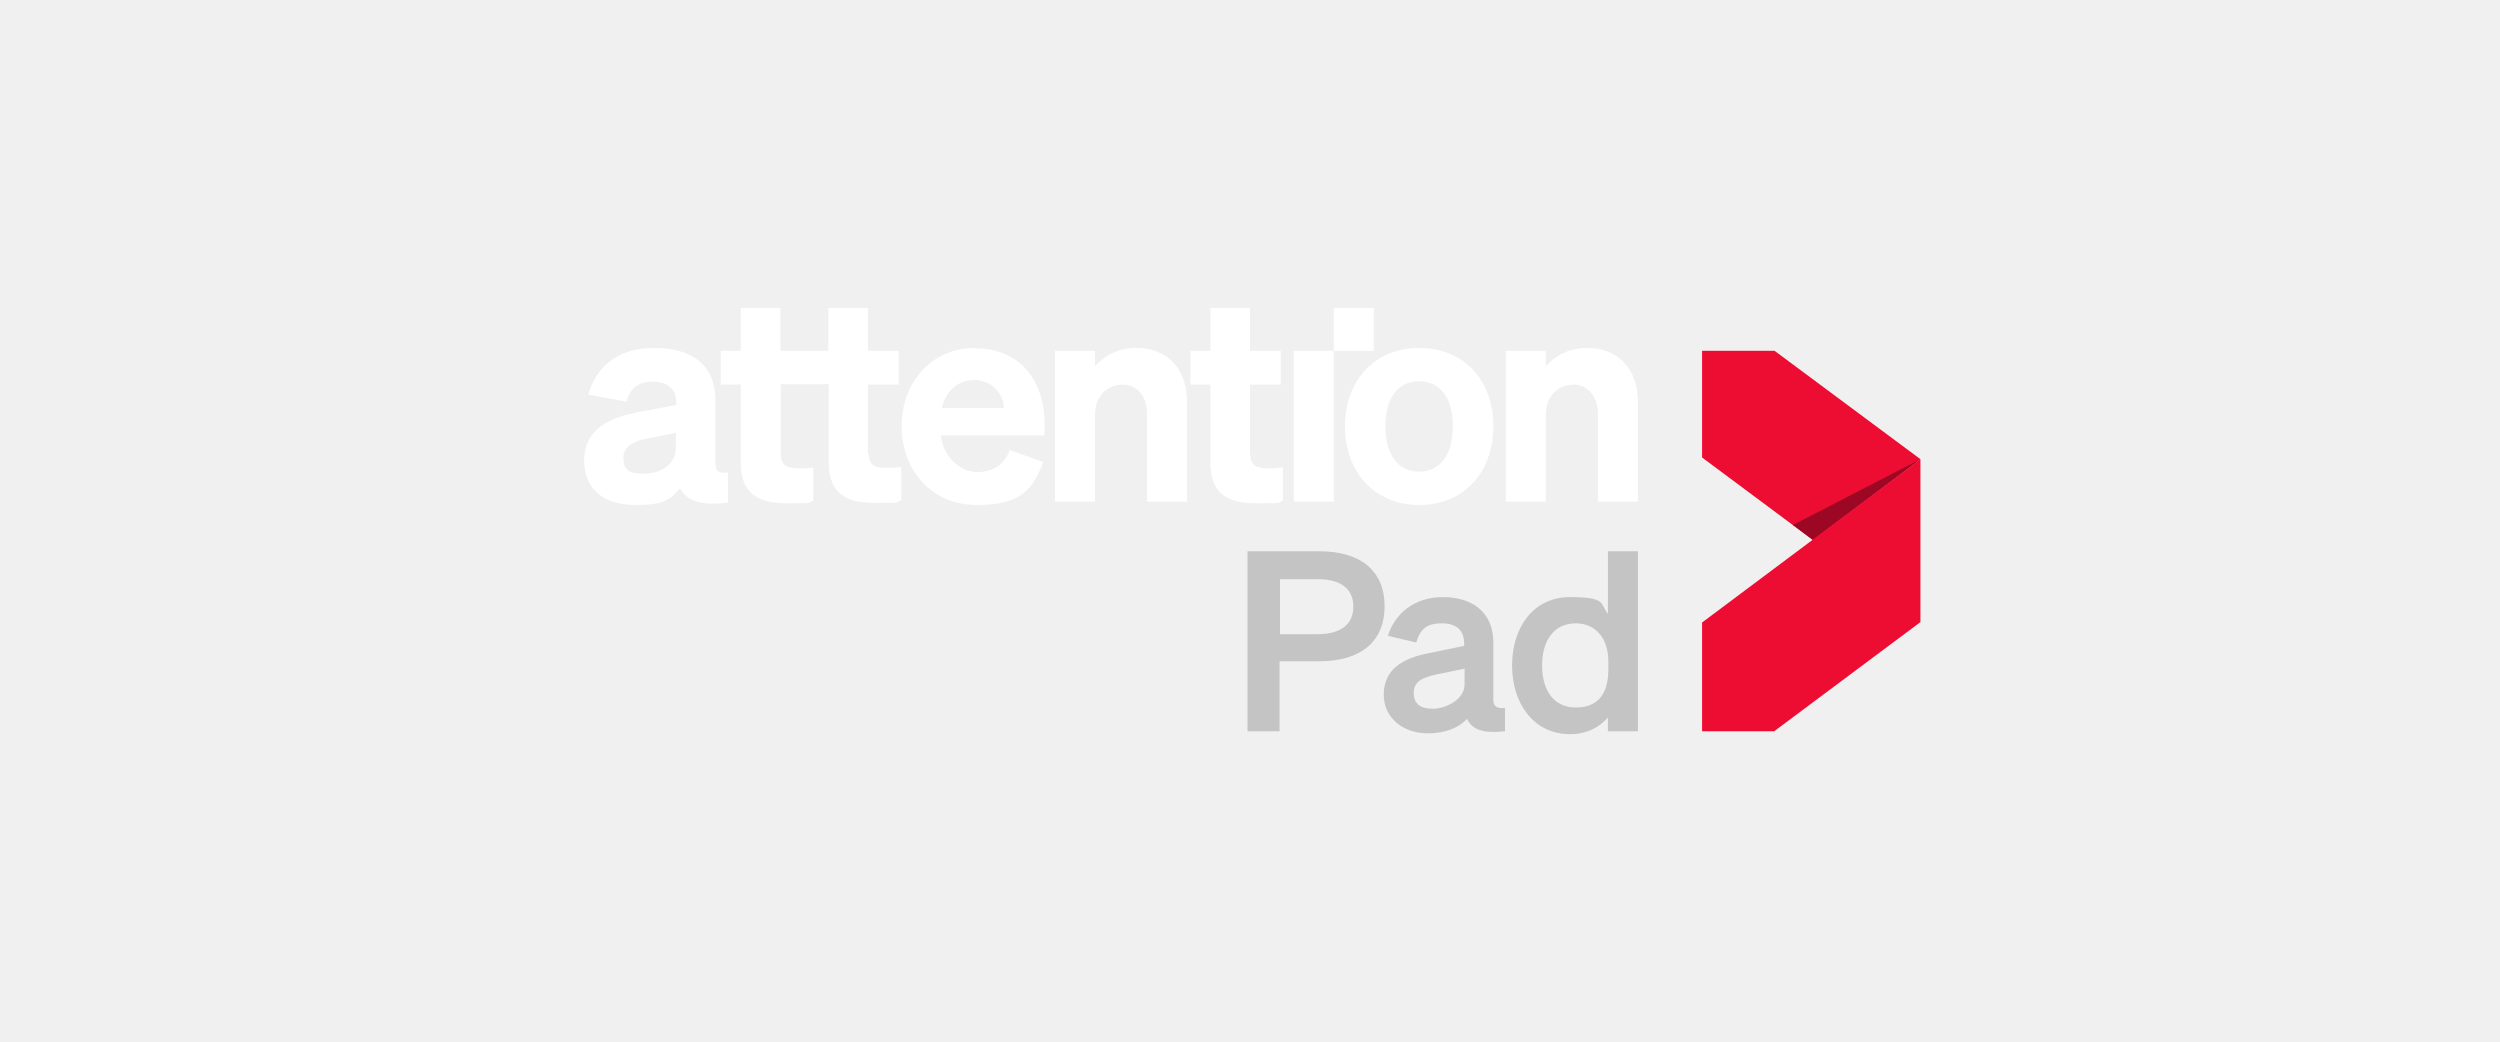
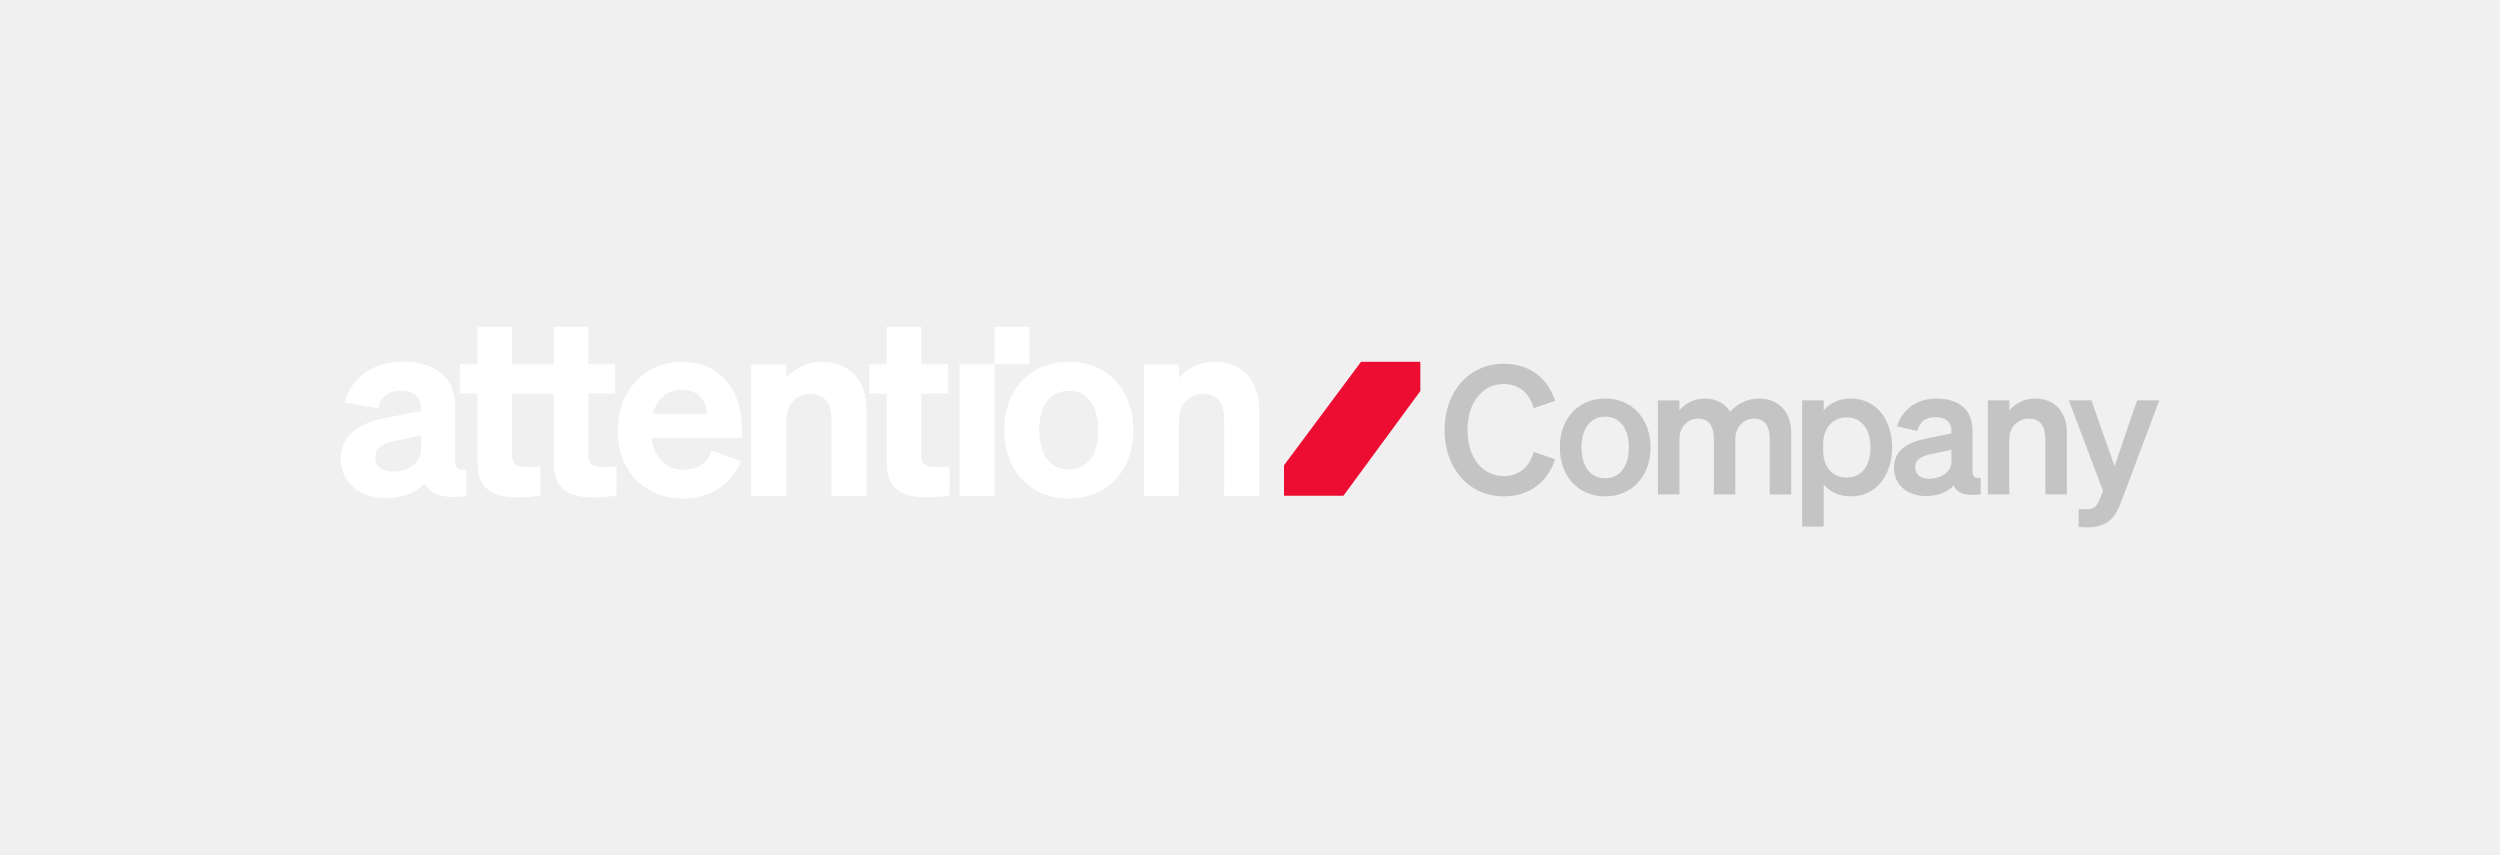
- <svg xmlns="http://www.w3.org/2000/svg" id="Layer_1" width="600" height="250" viewBox="0 0 600 250">
+ <svg xmlns="http://www.w3.org/2000/svg" id="Layer_1" width="600" height="205" viewBox="0 0 600 205">
  <defs>
-     <style>.cls-1{fill:#ed0c32;}.cls-2{fill:#fff;}.cls-3{fill:#c4c4c4;}.cls-4{fill:none;opacity:0;stroke:#fff;stroke-miterlimit:10;}.cls-5{fill:#9c0823;}</style>
+     <style>.cls-1{fill:#ed0c32;}.cls-2{fill:#fff;}.cls-3{fill:#c4c4c4;}.cls-4{fill:none;opacity:0;stroke:#fff;stroke-miterlimit:10;}</style>
  </defs>
-   <path class="cls-3" d="M307.1,175.5h-7.7v-43.2h17.3c9.6,0,15.6,4.5,15.6,13.2s-6,13.2-15.6,13.2h-9.6v16.7ZM316.3,152.2c5.5,0,8.5-2.4,8.5-6.6s-2.9-6.6-8.5-6.6h-9.1v13.2h9.1Z" />
-   <path class="cls-3" d="M332.1,166.7c0-6,4.5-8.7,10.6-9.9l8.7-1.8v-.5c0-3-1.6-4.9-5.4-4.9s-5.2,1.6-6.1,4.6l-6.8-1.6c1.6-5.2,6.2-9.3,13.2-9.3s12.1,3.6,12.1,10.9v13.6c0,1.8.8,2.3,2.8,2.1v5.6c-5.2.6-8-.4-9.1-3-2,2.2-5.3,3.5-9.4,3.5-6,0-10.6-3.7-10.6-9.3ZM351.4,160.5l-6.8,1.4c-3.1.7-5.3,1.6-5.3,4.4s1.8,3.8,4.6,3.8,7.6-2,7.6-5.9v-3.8Z" />
-   <path class="cls-3" d="M362.9,159.7c0-9,5-16.4,13.9-16.4s7.1,1.6,9.1,4v-15h7.2v43.2h-7.2v-3.3c-2,2.3-5,4-9.1,4-8.8,0-13.9-7.5-13.9-16.4ZM378.2,149.6c-5.2,0-8.1,4.1-8.1,10.1s2.8,10.1,8.1,10.1,7.8-3.3,7.8-9.1v-1.9c0-6-3.4-9.2-7.8-9.2Z" />
-   <polygon class="cls-1" points="460.9 110.2 425.9 84.2 408.5 84.2 408.5 109.8 435.1 129.6 460.9 110.2" />
-   <polygon class="cls-5" points="430.3 126 435.1 129.6 460.9 110.2 430.3 126" />
-   <polygon class="cls-1" points="408.5 149.4 460.9 110.2 460.9 123.4 460.9 149.3 425.8 175.5 408.5 175.5 408.5 149.4" />
-   <path class="cls-2" d="M171.7,110.9v-14.8c0-8.4-5.5-12.6-14.7-12.6s-14.1,5-15.8,11.2l9.2,1.7c.8-3.2,2.7-4.8,6.3-4.8s5.6,1.9,5.6,5v.6l-9,1.7c-7.3,1.3-13.1,4.3-13.1,11.6s5.2,10.7,12.3,10.7,8.4-1.4,10.7-4c1.6,3,5.3,4.3,11.5,3.4v-7.2c-2.2.3-3-.3-3-2.3ZM162.2,107.5c0,4.1-3.8,6.2-7.8,6.2s-4.8-1.4-4.8-3.9,2.3-3.9,5.5-4.5l7.1-1.4v3.7Z" />
-   <path class="cls-2" d="M208.3,109v-16.7h7.4v-8.1h-7.4v-10.3h-9.5v10.3h-11.5v-10.3h-9.5v10.3h-4.8v8.1h4.8v18.7c0,7.4,3.9,9.8,11.2,9.8s4.5-.2,6.2-.6v-8c-1.2.1-1.9.2-3.2.2-2.9,0-4.6-.4-4.6-3.5v-16.7h11.5v18.7c0,7.4,3.9,9.8,11.2,9.8s4.5-.2,6.2-.6v-8c-1.2.1-1.9.2-3.2.2-2.9,0-4.6-.4-4.6-3.5Z" />
-   <path class="cls-2" d="M234,83.5c-10.3,0-17.6,8.1-17.6,18.8s7.3,18.9,18,18.9,13.4-3.7,16-10.3l-8.1-2.9c-1.1,3.5-4.1,5.3-7.8,5.3s-8.1-3.3-8.7-8.8h24.9v-2.8c0-10.1-5.8-18.1-16.5-18.1ZM226,97.9c1.2-4.4,4.1-6.7,7.9-6.7s7,3.1,7,6.7h-14.9Z" />
-   <path class="cls-2" d="M272.7,83.5c-4.6,0-7.9,2.1-9.9,4.4v-3.7h-9.6v36.2h9.6v-20.9c0-4.8,3.3-7.2,6.7-7.2s5.8,2.9,5.8,7v21.1h9.6v-23.9c0-7.8-4.6-13-12.2-13Z" />
-   <path class="cls-2" d="M300,109v-16.7h7.4v-8.1h-7.4v-10.3h-9.5v10.3h-4.8v8.1h4.8v18.7c0,7.4,3.9,9.8,11.2,9.8s4.5-.2,6.2-.6v-8c-1.2.1-1.9.2-3.2.2-2.9,0-4.6-.4-4.6-3.5Z" />
-   <rect class="cls-2" x="310.5" y="84.2" width="9.6" height="36.2" />
-   <rect class="cls-2" x="320.1" y="73.9" width="9.6" height="10.3" />
-   <path class="cls-2" d="M340.6,83.5c-10.5,0-17.8,7.6-17.8,18.8s7.3,18.9,17.8,18.9,17.8-7.6,17.8-18.9-7.3-18.8-17.8-18.8ZM340.6,113.2c-5,0-8.1-4-8.1-10.9s3.1-10.8,8.1-10.8,8.1,4,8.1,10.8-3.1,10.9-8.1,10.9Z" />
-   <path class="cls-2" d="M380.9,83.5c-4.6,0-7.9,2.1-9.9,4.4v-3.7h-9.6v36.2h9.6v-20.9c0-4.8,3.3-7.2,6.7-7.2s5.8,2.9,5.8,7v21.1h9.6v-23.9c0-7.8-4.6-13-12.2-13Z" />
-   <rect class="cls-4" x="0" width="600" height="250" />
+   <rect class="cls-4" width="600" height="205" />
+   <path class="cls-2" d="M109.26,110.71h.02v-12.91c0-7.32-4.8-10.99-12.77-10.99-7.52.02-12.32,4.32-13.76,9.74l7.97,1.45c.71-2.82,2.34-4.2,5.45-4.2,3.47,0,4.86,1.69,4.86,4.38v.48l-7.85,1.51c-6.37,1.13-11.4,3.79-11.4,10.07,0,5.57,4.56,9.3,10.75,9.3,4.14,0,7.32-1.27,9.36-3.47,1.39,2.64,4.62,3.73,10.01,2.93v-6.31c-1.92.24-2.64-.3-2.64-1.98ZM101.05,107.76v.02c0,3.55-3.29,5.39-6.84,5.39-2.52,0-4.14-1.27-4.14-3.41,0-2.52,2.04-3.41,4.8-3.97l6.19-1.27v3.23Z" />
+   <path class="cls-2" d="M141.14,109.07l.04-.04v-14.58h6.43v-7.02h-6.43v-9h-8.29v9h-10.01v-9h-8.29v9h-4.2v7.02h4.2v16.32c0,6.48,3.35,8.59,9.72,8.59,2.1,0,3.91-.18,5.39-.48v-6.96c-1.07.12-1.69.18-2.82.18-2.52,0-4.03-.36-4.03-3.05v-14.58h10.01v16.32c0,6.48,3.35,8.59,9.72,8.59,2.1,0,3.91-.18,5.39-.48v-6.96c-1.07.12-1.69.18-2.82.18-2.52,0-4.03-.36-4.03-3.05Z" />
+   <path class="cls-2" d="M163.63,86.84c-8.94,0-15.37,7.08-15.37,16.38,0,9.78,6.37,16.44,15.67,16.44,6.31,0,11.64-3.23,13.92-9l-7.08-2.52c-.95,3.05-3.55,4.62-6.78,4.62-4.14,0-7.02-2.88-7.61-7.67h21.66v-2.46c0-8.82-5.04-15.79-14.4-15.79ZM156.67,99.37c1.01-3.85,3.55-5.83,6.9-5.83,4.09,0,6.07,2.7,6.13,5.83h-13.03Z" />
+   <path class="cls-2" d="M197.33,86.86l.02-.02c-4.03,0-6.9,1.8-8.65,3.85v-3.23h-8.41v31.57h8.41v-18.24c0-4.14,2.88-6.25,5.81-6.25,3.61,0,5.04,2.52,5.04,6.07v18.42h8.41v-20.82c0-6.84-4.03-11.34-10.63-11.34Z" />
+   <path class="cls-2" d="M221.08,109.05l.02-.02v-14.58h6.43v-7.02h-6.43v-9h-8.29v9h-4.2v7.02h4.2v16.32c0,6.48,3.35,8.59,9.72,8.59,2.1,0,3.91-.18,5.39-.48v-6.96c-1.07.12-1.69.18-2.82.18-2.52,0-4.03-.36-4.03-3.05Z" />
+   <rect class="cls-2" x="230.29" y="87.43" width="8.41" height="31.57" />
+   <rect class="cls-2" x="238.69" y="78.43" width="8.41" height="9" />
+   <path class="cls-2" d="M256.5,86.84c-9.12,0-15.49,6.6-15.49,16.38s6.37,16.44,15.49,16.44,15.49-6.6,15.49-16.44-6.37-16.38-15.49-16.38ZM256.5,112.7c-4.38,0-7.08-3.47-7.08-9.48s2.7-9.42,7.08-9.42,7.08,3.47,7.08,9.42-2.7,9.48-7.08,9.48Z" />
+   <path class="cls-2" d="M291.58,86.86l.02-.02c-4.03,0-6.9,1.8-8.65,3.85v-3.23h-8.41v31.57h8.41v-18.24c0-4.14,2.88-6.25,5.81-6.25,3.61,0,5.04,2.52,5.04,6.07v18.42h8.41v-20.82c0-6.84-4.03-11.34-10.63-11.34Z" />
+   <polygon class="cls-1" points="326.64 86.84 308.16 111.67 308.16 118.98 322.42 118.98 340.88 93.86 340.88 86.84 326.64 86.84" />
+   <path class="cls-3" d="M360.89,114.27c3.61,0,6.24-2.19,7.18-5.81l5.16,1.76c-1.81,5.46-6.11,8.9-12.34,8.9-8.21,0-14.19-6.54-14.19-15.91s5.98-15.91,14.19-15.91c6.24,0,10.54,3.44,12.34,8.9l-5.16,1.76c-.95-3.61-3.57-5.8-7.18-5.8-5.07,0-8.69,4.39-8.69,11.05s3.61,11.05,8.69,11.05Z" />
+   <path class="cls-3" d="M385.24,119.13c-6.36,0-10.88-4.73-10.88-11.74s4.51-11.74,10.88-11.74,10.88,4.73,10.88,11.74-4.52,11.74-10.88,11.74ZM385.24,114.79c3.48,0,5.68-2.79,5.68-7.4s-2.19-7.4-5.68-7.4-5.68,2.79-5.68,7.4,2.19,7.4,5.68,7.4Z" />
+   <path class="cls-3" d="M403.06,118.66h-5.16v-22.57h5.16v2.41c1.25-1.51,3.18-2.84,6.19-2.84,2.71,0,4.73,1.2,5.98,3.14,1.38-1.46,3.53-3.14,7.01-3.14,4.64,0,7.65,3.27,7.65,8.13v14.88h-5.16v-13.37c0-2.8-1.03-4.82-3.78-4.82-2.19,0-4.47,1.72-4.47,4.94v13.24h-5.16v-13.37c0-2.8-1.03-4.82-3.78-4.82-2.19,0-4.47,1.72-4.47,4.94v13.24Z" />
+   <path class="cls-3" d="M437.69,116.29v10.1h-5.16v-30.31h5.16v2.41c1.42-1.68,3.57-2.84,6.49-2.84,6.32,0,9.93,5.33,9.93,11.74s-3.61,11.74-9.93,11.74c-2.92,0-5.07-1.16-6.49-2.84ZM437.56,108.08c0,4.17,2.41,6.54,5.59,6.54,3.74,0,5.76-2.92,5.76-7.22s-2.02-7.22-5.76-7.22c-3.18,0-5.59,2.32-5.59,6.58v1.33Z" />
+   <path class="cls-3" d="M454.55,112.38c0-4.3,3.22-6.19,7.57-7.09l6.24-1.29v-.39c0-2.15-1.12-3.48-3.87-3.48-2.45,0-3.74,1.12-4.34,3.31l-4.86-1.12c1.12-3.74,4.43-6.66,9.42-6.66,5.42,0,8.69,2.58,8.69,7.78v9.72c0,1.29.56,1.68,1.98,1.5v4c-3.74.43-5.72-.3-6.49-2.15-1.42,1.59-3.78,2.54-6.71,2.54-4.3,0-7.61-2.62-7.61-6.67ZM468.35,107.95l-4.86,1.03c-2.19.47-3.83,1.16-3.83,3.18,0,1.76,1.29,2.75,3.27,2.75,2.75,0,5.42-1.46,5.42-4.21v-2.75Z" />
+   <path class="cls-3" d="M477.08,96.08h5.16v2.41c1.29-1.51,3.31-2.84,6.23-2.84,4.73,0,7.57,3.27,7.57,8.13v14.88h-5.16v-13.37c0-2.8-1.12-4.82-3.96-4.82-2.32,0-4.69,1.72-4.69,4.94v13.24h-5.16v-22.57Z" />
+   <path class="cls-3" d="M500.99,126.57c-1.07,0-1.38-.04-2.11-.13v-4.34c.69.09,1.08.13,1.72.13,1.72,0,2.54-.47,3.27-2.28l.86-2.11-8.21-21.76h5.42l5.55,15.82,5.42-15.82h5.33l-9.29,24.68c-1.29,3.44-3.27,5.81-7.96,5.81Z" />
</svg>
